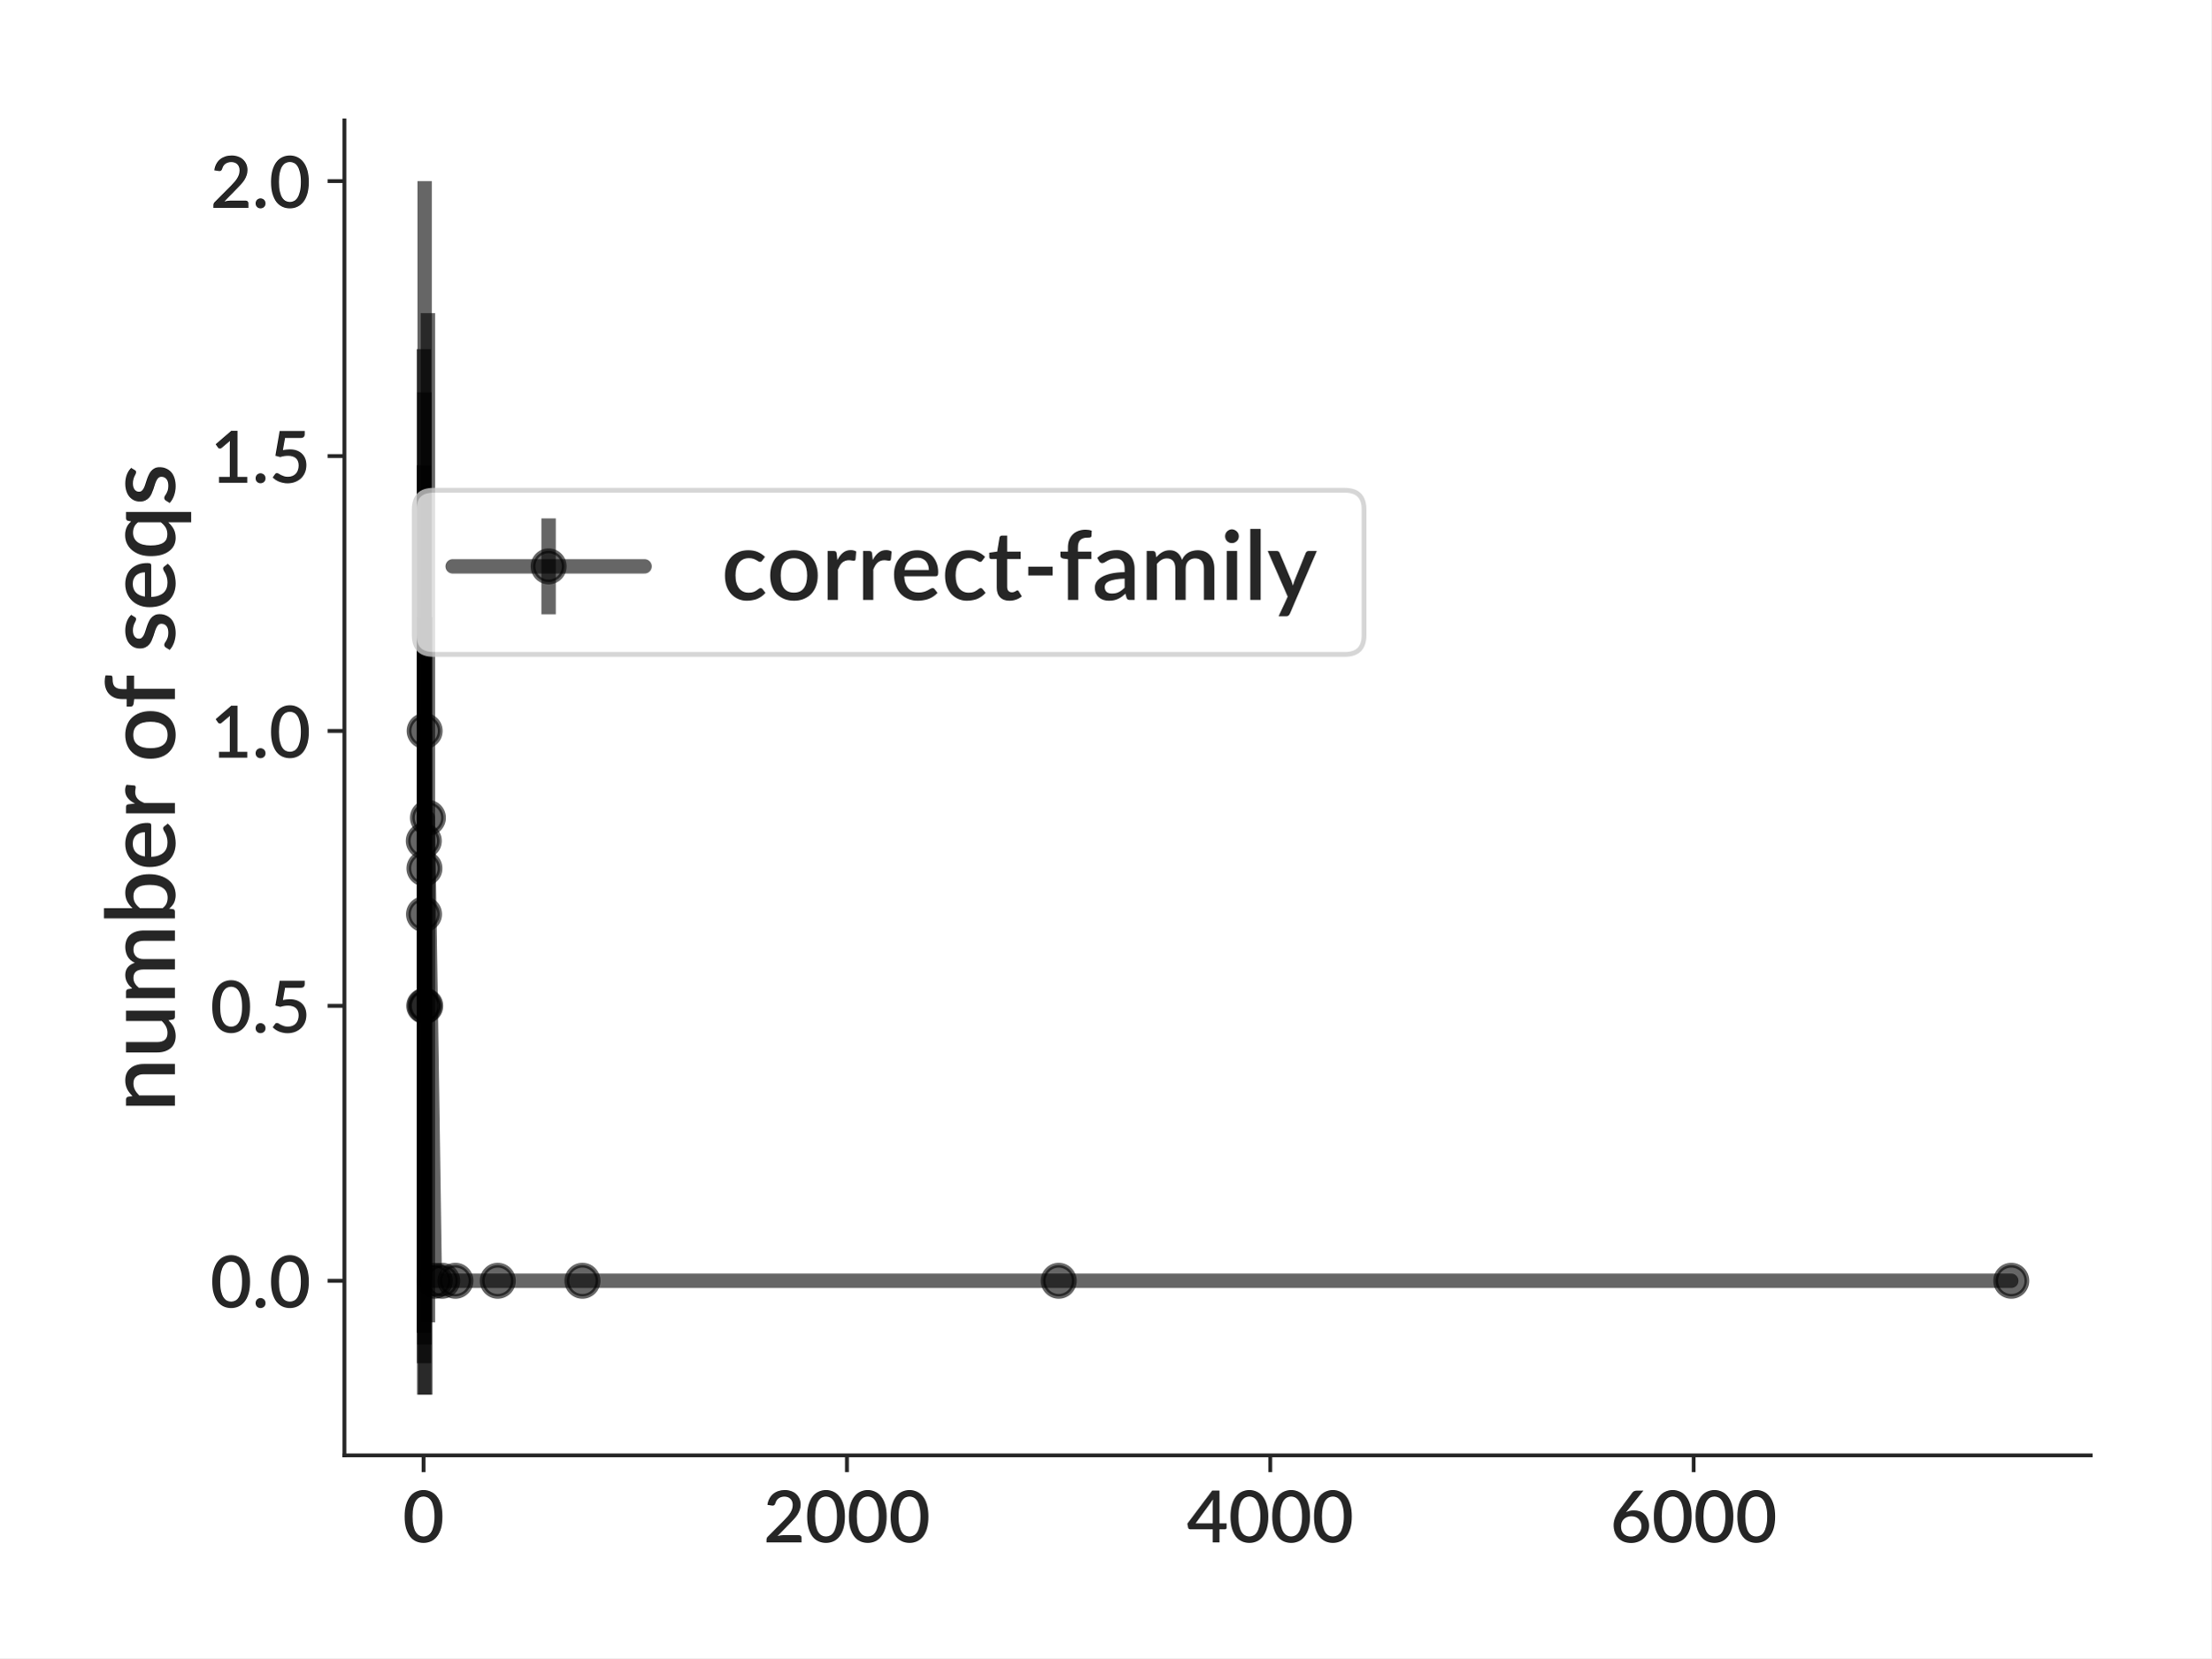
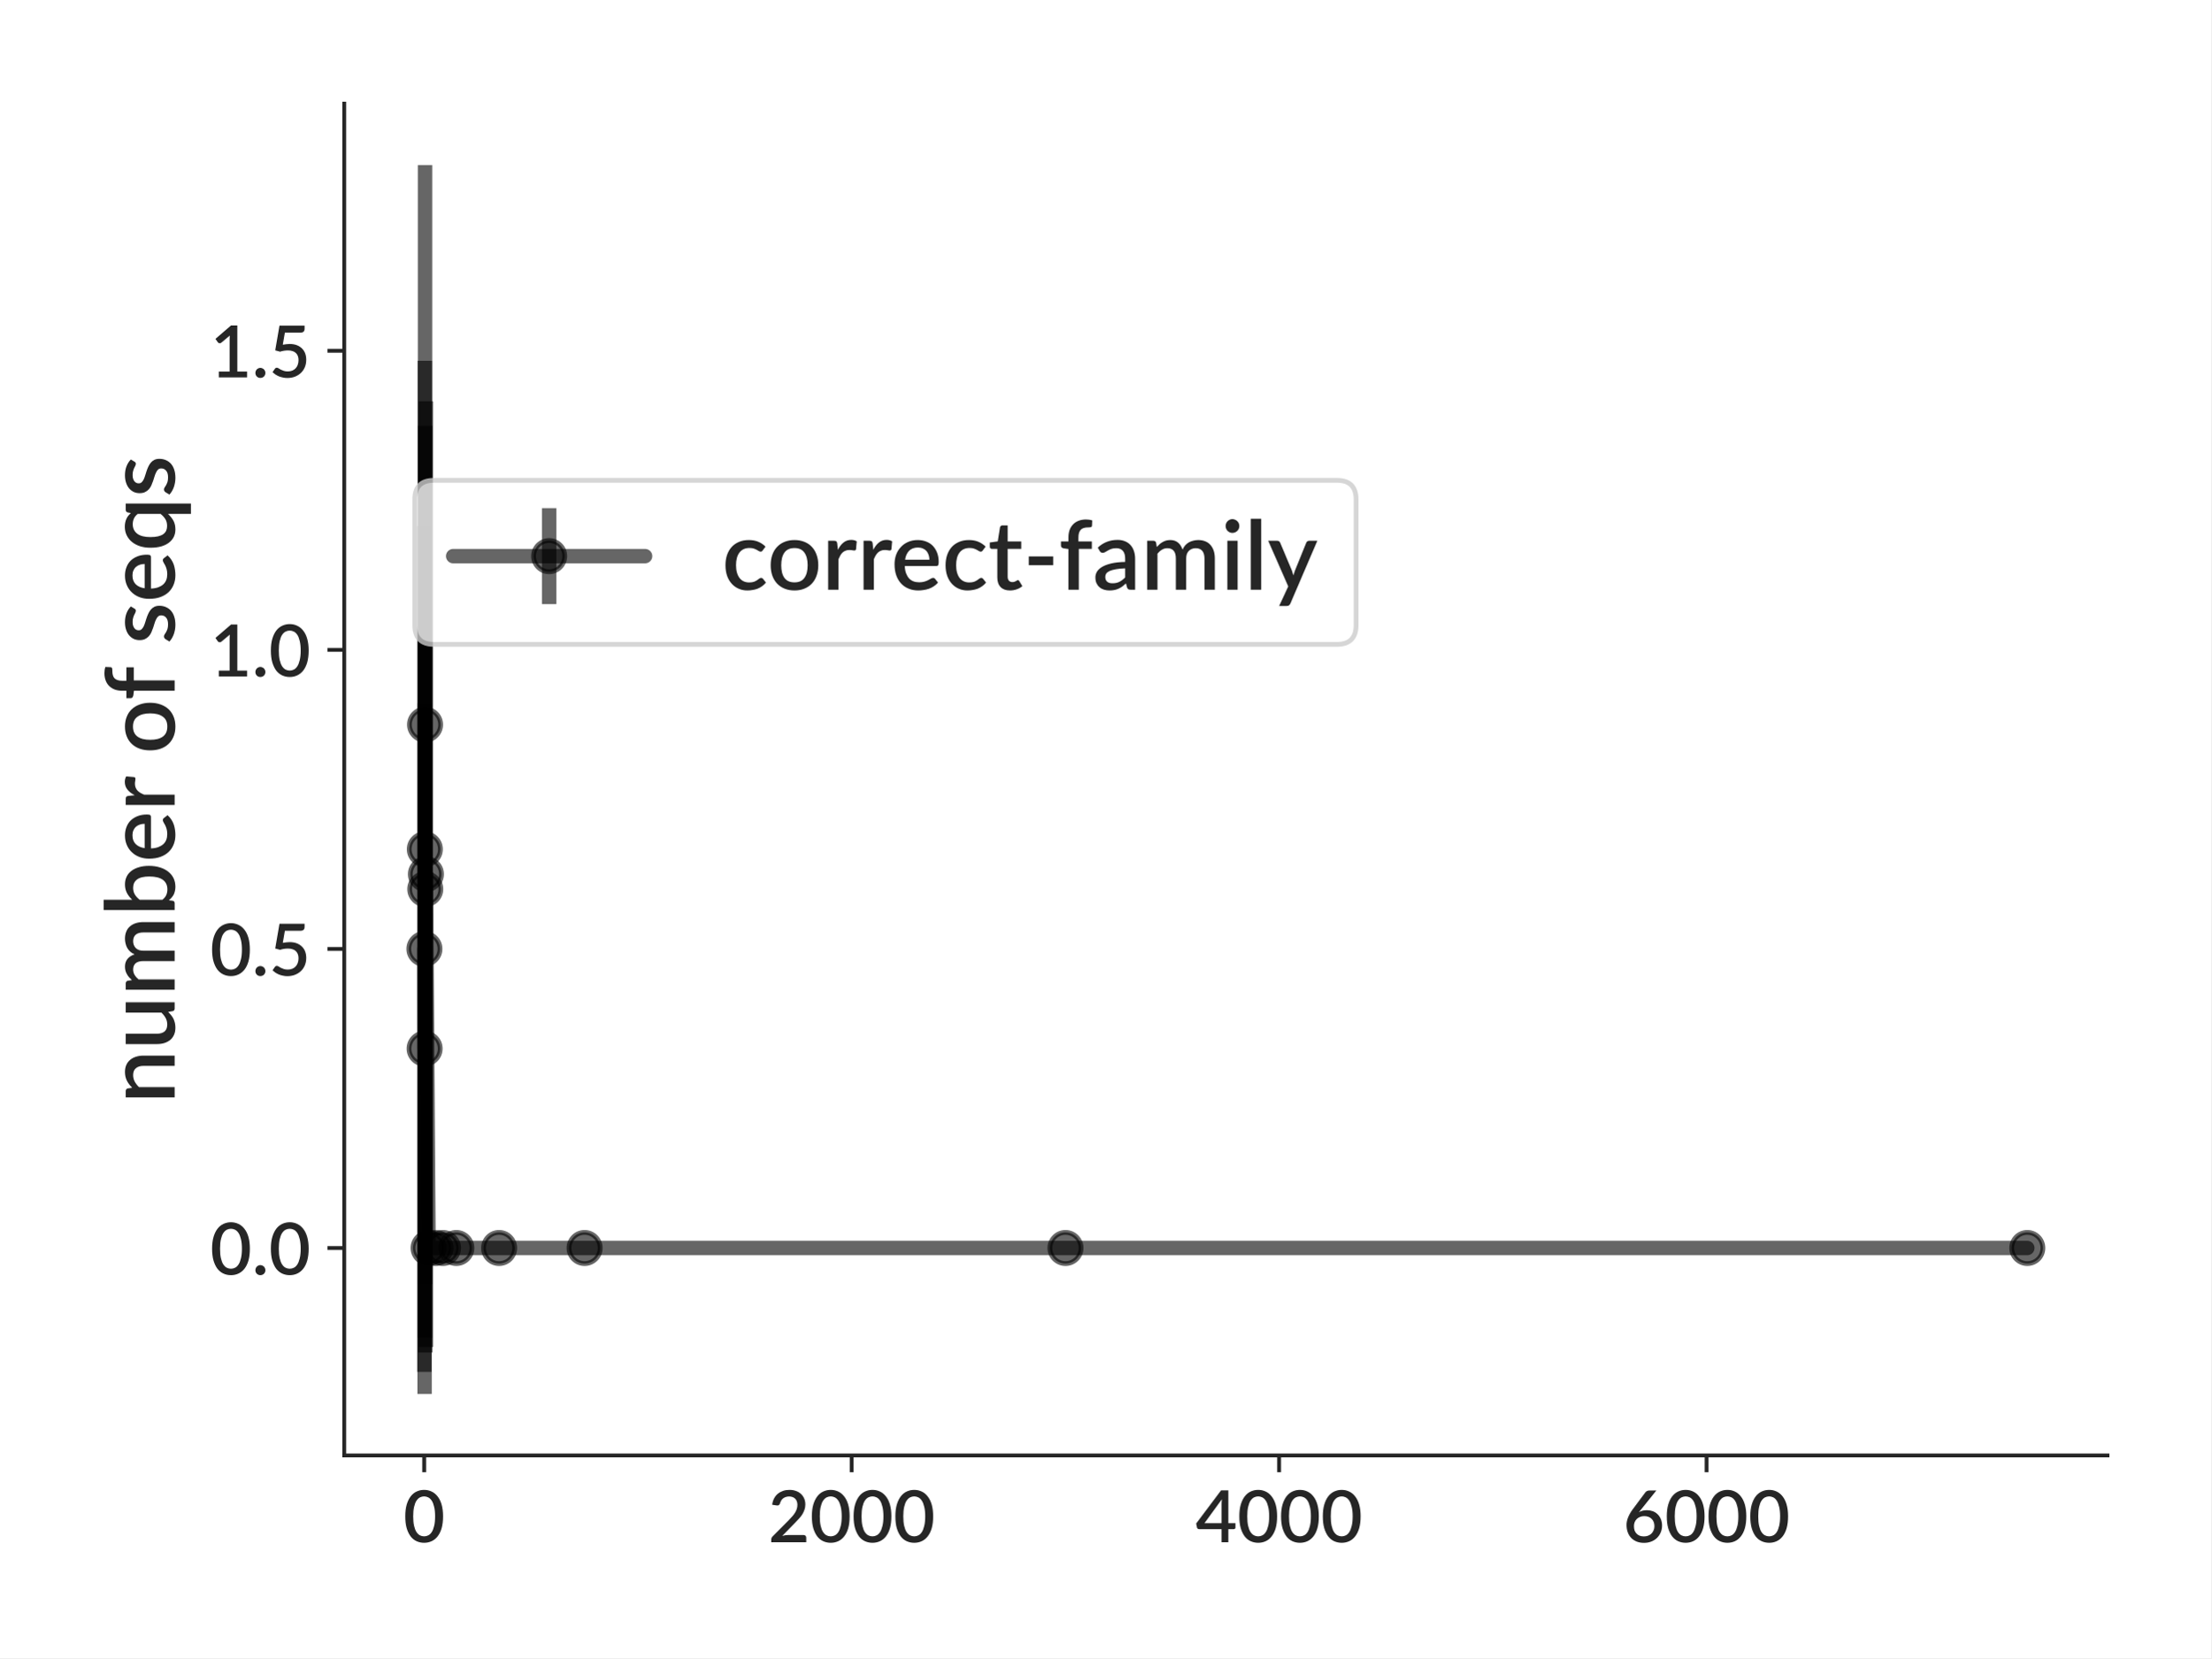
<svg xmlns="http://www.w3.org/2000/svg" xmlns:xlink="http://www.w3.org/1999/xlink" height="345.6pt" version="1.1" viewBox="0 0 460.8 345.6" width="460.8pt">
  <defs>
-     <style type="text/css">
- *{stroke-linecap:butt;stroke-linejoin:round;}
-   </style>
+     <style type="text/css">*{stroke-linecap:butt;stroke-linejoin:round;}</style>
  </defs>
  <g id="figure_1">
    <g id="patch_1">
      <path d="M 0 345.6  L 460.8 345.6  L 460.8 0  L 0 0  z " style="fill:#ffffff;" />
    </g>
    <g id="axes_1">
      <g id="patch_2">
-         <path d="M 71.772 303.343  L 435.7 303.343  L 435.7 25.1  L 71.772 25.1  z " style="fill:#ffffff;" />
+         <path d="M 71.739 303.357  L 439.2 303.357  L 439.2 21.6  L 71.739 21.6  z " style="fill:#ffffff;" />
      </g>
      <g id="matplotlib.axis_1">
        <g id="xtick_1">
          <g id="line2d_1">
            <defs>
-               <path d="M 0 0  L 0 3.5  " id="m2b55e1f43d" style="stroke:#262626;stroke-width:0.8;" />
+               <path d="M 0 0  L 0 3.5  " id="mf6c40d1b76" style="stroke:#262626;stroke-width:0.8;" />
            </defs>
            <g>
-               <use style="fill:#262626;stroke:#262626;stroke-width:0.8;" x="88.27" xlink:href="#m2b55e1f43d" y="303.343" />
+               <use style="fill:#262626;stroke:#262626;stroke-width:0.8;" x="88.397" xlink:href="#mf6c40d1b76" y="303.357" />
            </g>
          </g>
          <g id="text_1">
-             <text style="fill:#262626;font-family:Lato;font-size:15px;font-style:normal;font-weight:600;text-anchor:middle;" transform="rotate(-0, 88.26995, 321.4875)" x="88.27" y="321.488">0</text>
+             <text style="fill:#262626;font-family:Lato;font-size:15px;font-stretch:normal;font-style:normal;font-weight:600;text-anchor:middle;" transform="rotate(-0, 88.39729, 321.457)" x="88.397" y="321.457">0</text>
          </g>
        </g>
        <g id="xtick_2">
          <g id="line2d_2">
            <g>
-               <use style="fill:#262626;stroke:#262626;stroke-width:0.8;" x="176.501" xlink:href="#m2b55e1f43d" y="303.343" />
+               <use style="fill:#262626;stroke:#262626;stroke-width:0.8;" x="177.485" xlink:href="#mf6c40d1b76" y="303.357" />
            </g>
          </g>
          <g id="text_2">
-             <text style="fill:#262626;font-family:Lato;font-size:15px;font-style:normal;font-weight:600;text-anchor:middle;" transform="rotate(-0, 176.5008, 321.4875)" x="176.501" y="321.488">2000</text>
+             <text style="fill:#262626;font-family:Lato;font-size:15px;font-stretch:normal;font-style:normal;font-weight:600;text-anchor:middle;" transform="rotate(-0, 177.4847, 321.457)" x="177.485" y="321.457">2000</text>
          </g>
        </g>
        <g id="xtick_3">
          <g id="line2d_3">
            <g>
-               <use style="fill:#262626;stroke:#262626;stroke-width:0.8;" x="264.732" xlink:href="#m2b55e1f43d" y="303.343" />
+               <use style="fill:#262626;stroke:#262626;stroke-width:0.8;" x="266.572" xlink:href="#mf6c40d1b76" y="303.357" />
            </g>
          </g>
          <g id="text_3">
-             <text style="fill:#262626;font-family:Lato;font-size:15px;font-style:normal;font-weight:600;text-anchor:middle;" transform="rotate(-0, 264.7317, 321.4875)" x="264.732" y="321.488">4000</text>
+             <text style="fill:#262626;font-family:Lato;font-size:15px;font-stretch:normal;font-style:normal;font-weight:600;text-anchor:middle;" transform="rotate(-0, 266.572, 321.457)" x="266.572" y="321.457">4000</text>
          </g>
        </g>
        <g id="xtick_4">
          <g id="line2d_4">
            <g>
-               <use style="fill:#262626;stroke:#262626;stroke-width:0.8;" x="352.963" xlink:href="#m2b55e1f43d" y="303.343" />
+               <use style="fill:#262626;stroke:#262626;stroke-width:0.8;" x="355.659" xlink:href="#mf6c40d1b76" y="303.357" />
            </g>
          </g>
          <g id="text_4">
-             <text style="fill:#262626;font-family:Lato;font-size:15px;font-style:normal;font-weight:600;text-anchor:middle;" transform="rotate(-0, 352.9626, 321.4875)" x="352.963" y="321.488">6000</text>
+             <text style="fill:#262626;font-family:Lato;font-size:15px;font-stretch:normal;font-style:normal;font-weight:600;text-anchor:middle;" transform="rotate(-0, 355.6594, 321.457)" x="355.659" y="321.457">6000</text>
          </g>
        </g>
      </g>
      <g id="matplotlib.axis_2">
        <g id="ytick_1">
          <g id="line2d_5">
            <defs>
-               <path d="M 0 0  L -3.5 0  " id="me0320dac41" style="stroke:#262626;stroke-width:0.8;" />
+               <path d="M 0 0  L -3.5 0  " id="m2650e71889" style="stroke:#262626;stroke-width:0.8;" />
            </defs>
            <g>
-               <use style="fill:#262626;stroke:#262626;stroke-width:0.8;" x="71.772" xlink:href="#me0320dac41" y="266.96" />
+               <use style="fill:#262626;stroke:#262626;stroke-width:0.8;" x="71.739" xlink:href="#m2650e71889" y="260.126" />
            </g>
          </g>
          <g id="text_5">
-             <text style="fill:#262626;font-family:Lato;font-size:15px;font-style:normal;font-weight:600;text-anchor:end;" transform="rotate(-0, 64.77187, 272.5321)" x="64.772" y="272.532">0.0</text>
+             <text style="fill:#262626;font-family:Lato;font-size:15px;font-stretch:normal;font-style:normal;font-weight:600;text-anchor:end;" transform="rotate(-0, 64.73906, 265.6763)" x="64.739" y="265.676">0.0</text>
          </g>
        </g>
        <g id="ytick_2">
          <g id="line2d_6">
            <g>
-               <use style="fill:#262626;stroke:#262626;stroke-width:0.8;" x="71.772" xlink:href="#me0320dac41" y="209.657" />
+               <use style="fill:#262626;stroke:#262626;stroke-width:0.8;" x="71.739" xlink:href="#m2650e71889" y="197.787" />
            </g>
          </g>
          <g id="text_6">
-             <text style="fill:#262626;font-family:Lato;font-size:15px;font-style:normal;font-weight:600;text-anchor:end;" transform="rotate(-0, 64.77187, 215.229)" x="64.772" y="215.229">0.5</text>
+             <text style="fill:#262626;font-family:Lato;font-size:15px;font-stretch:normal;font-style:normal;font-weight:600;text-anchor:end;" transform="rotate(-0, 64.73906, 203.3372)" x="64.739" y="203.337">0.5</text>
          </g>
        </g>
        <g id="ytick_3">
          <g id="line2d_7">
            <g>
-               <use style="fill:#262626;stroke:#262626;stroke-width:0.8;" x="71.772" xlink:href="#me0320dac41" y="152.354" />
+               <use style="fill:#262626;stroke:#262626;stroke-width:0.8;" x="71.739" xlink:href="#m2650e71889" y="135.448" />
            </g>
          </g>
          <g id="text_7">
-             <text style="fill:#262626;font-family:Lato;font-size:15px;font-style:normal;font-weight:600;text-anchor:end;" transform="rotate(-0, 64.77187, 157.9259)" x="64.772" y="157.926">1.0</text>
+             <text style="fill:#262626;font-family:Lato;font-size:15px;font-stretch:normal;font-style:normal;font-weight:600;text-anchor:end;" transform="rotate(-0, 64.73906, 140.9981)" x="64.739" y="140.998">1.0</text>
          </g>
        </g>
        <g id="ytick_4">
          <g id="line2d_8">
            <g>
-               <use style="fill:#262626;stroke:#262626;stroke-width:0.8;" x="71.772" xlink:href="#me0320dac41" y="95.051" />
+               <use style="fill:#262626;stroke:#262626;stroke-width:0.8;" x="71.739" xlink:href="#m2650e71889" y="73.109" />
            </g>
          </g>
          <g id="text_8">
-             <text style="fill:#262626;font-family:Lato;font-size:15px;font-style:normal;font-weight:600;text-anchor:end;" transform="rotate(-0, 64.77187, 100.6228)" x="64.772" y="100.623">1.5</text>
+             <text style="fill:#262626;font-family:Lato;font-size:15px;font-stretch:normal;font-style:normal;font-weight:600;text-anchor:end;" transform="rotate(-0, 64.73906, 78.65903)" x="64.739" y="78.659">1.5</text>
          </g>
        </g>
-         <g id="ytick_5">
-           <g id="line2d_9">
-             <g>
-               <use style="fill:#262626;stroke:#262626;stroke-width:0.8;" x="71.772" xlink:href="#me0320dac41" y="37.747" />
-             </g>
-           </g>
-           <g id="text_9">
-             <text style="fill:#262626;font-family:Lato;font-size:15px;font-style:normal;font-weight:600;text-anchor:end;" transform="rotate(-0, 64.77187, 43.31967)" x="64.772" y="43.32">2.0</text>
+         <g id="text_9">
+           <text style="fill:#262626;font-family:Lato;font-size:20px;font-stretch:normal;font-style:normal;font-weight:600;text-anchor:middle;" transform="rotate(-90, 36.4, 162.4785)" x="36.4" y="162.479">number of seqs</text>
+         </g>
+       </g>
+       <g id="LineCollection_1">
+         <path clip-path="url(#p162429f64b)" d="M 88.442 285.948  L 88.442 109.626  " style="fill:none;stroke:#000000;stroke-opacity:0.6;stroke-width:3;" />
+         <path clip-path="url(#p162429f64b)" d="M 88.486 290.55  L 88.486 146.584  " style="fill:none;stroke:#000000;stroke-opacity:0.6;stroke-width:3;" />
+         <path clip-path="url(#p162429f64b)" d="M 88.531 278.807  L 88.531 75.208  " style="fill:none;stroke:#000000;stroke-opacity:0.6;stroke-width:3;" />
+         <path clip-path="url(#p162429f64b)" d="M 88.575 267.659  L 88.575 34.407  " style="fill:none;stroke:#000000;stroke-opacity:0.6;stroke-width:3;" />
+         <path clip-path="url(#p162429f64b)" d="M 88.62 281.895  L 88.62 88.744  " style="fill:none;stroke:#000000;stroke-opacity:0.6;stroke-width:3;" />
+         <path clip-path="url(#p162429f64b)" d="M 88.754 280.769  L 88.754 83.636  " style="fill:none;stroke:#000000;stroke-opacity:0.6;stroke-width:3;" />
+         <path clip-path="url(#p162429f64b)" d="M 89.31 260.126  L 89.31 260.126  " style="fill:none;stroke:#000000;stroke-opacity:0.6;stroke-width:3;" />
+         <path clip-path="url(#p162429f64b)" d="M 90.758 260.126  L 90.758 260.126  " style="fill:none;stroke:#000000;stroke-opacity:0.6;stroke-width:3;" />
+         <path clip-path="url(#p162429f64b)" d="M 92.317 260.126  L 92.317 260.126  " style="fill:none;stroke:#000000;stroke-opacity:0.6;stroke-width:3;" />
+         <path clip-path="url(#p162429f64b)" d="M 95.101 260.126  L 95.101 260.126  " style="fill:none;stroke:#000000;stroke-opacity:0.6;stroke-width:3;" />
+         <path clip-path="url(#p162429f64b)" d="M 104.01 260.126  L 104.01 260.126  " style="fill:none;stroke:#000000;stroke-opacity:0.6;stroke-width:3;" />
+         <path clip-path="url(#p162429f64b)" d="M 121.827 260.126  L 121.827 260.126  " style="fill:none;stroke:#000000;stroke-opacity:0.6;stroke-width:3;" />
+         <path clip-path="url(#p162429f64b)" d="M 222.051 260.126  L 222.051 260.126  " style="fill:none;stroke:#000000;stroke-opacity:0.6;stroke-width:3;" />
+         <path clip-path="url(#p162429f64b)" d="M 422.497 260.126  L 422.497 260.126  " style="fill:none;stroke:#000000;stroke-opacity:0.6;stroke-width:3;" />
+       </g>
+       <g id="line2d_9">
+         <path clip-path="url(#p162429f64b)" d="M 88.442 197.787  L 88.486 218.567  L 88.531 177.008  L 88.575 151.033  L 88.62 185.319  L 88.754 182.202  L 89.31 260.126  L 90.758 260.126  L 92.317 260.126  L 95.101 260.126  L 104.01 260.126  L 121.827 260.126  L 222.051 260.126  L 422.497 260.126  " style="fill:none;stroke:#000000;stroke-linecap:round;stroke-opacity:0.6;stroke-width:3;" />
+         <defs>
+           <path d="M 0 3.25  C 0.862 3.25 1.689 2.908 2.298 2.298  C 2.908 1.689 3.25 0.862 3.25 0  C 3.25 -0.862 2.908 -1.689 2.298 -2.298  C 1.689 -2.908 0.862 -3.25 0 -3.25  C -0.862 -3.25 -1.689 -2.908 -2.298 -2.298  C -2.908 -1.689 -3.25 -0.862 -3.25 0  C -3.25 0.862 -2.908 1.689 -2.298 2.298  C -1.689 2.908 -0.862 3.25 0 3.25  z " id="m155757d9e1" style="stroke:#000000;stroke-opacity:0.6;" />
+         </defs>
+         <g clip-path="url(#p162429f64b)">
+           <use style="fill-opacity:0.6;stroke:#000000;stroke-opacity:0.6;" x="88.442" xlink:href="#m155757d9e1" y="197.787" />
+           <use style="fill-opacity:0.6;stroke:#000000;stroke-opacity:0.6;" x="88.486" xlink:href="#m155757d9e1" y="218.567" />
+           <use style="fill-opacity:0.6;stroke:#000000;stroke-opacity:0.6;" x="88.531" xlink:href="#m155757d9e1" y="177.008" />
+           <use style="fill-opacity:0.6;stroke:#000000;stroke-opacity:0.6;" x="88.575" xlink:href="#m155757d9e1" y="151.033" />
+           <use style="fill-opacity:0.6;stroke:#000000;stroke-opacity:0.6;" x="88.62" xlink:href="#m155757d9e1" y="185.319" />
+           <use style="fill-opacity:0.6;stroke:#000000;stroke-opacity:0.6;" x="88.754" xlink:href="#m155757d9e1" y="182.202" />
+           <use style="fill-opacity:0.6;stroke:#000000;stroke-opacity:0.6;" x="89.31" xlink:href="#m155757d9e1" y="260.126" />
+           <use style="fill-opacity:0.6;stroke:#000000;stroke-opacity:0.6;" x="90.758" xlink:href="#m155757d9e1" y="260.126" />
+           <use style="fill-opacity:0.6;stroke:#000000;stroke-opacity:0.6;" x="92.317" xlink:href="#m155757d9e1" y="260.126" />
+           <use style="fill-opacity:0.6;stroke:#000000;stroke-opacity:0.6;" x="95.101" xlink:href="#m155757d9e1" y="260.126" />
+           <use style="fill-opacity:0.6;stroke:#000000;stroke-opacity:0.6;" x="104.01" xlink:href="#m155757d9e1" y="260.126" />
+           <use style="fill-opacity:0.6;stroke:#000000;stroke-opacity:0.6;" x="121.827" xlink:href="#m155757d9e1" y="260.126" />
+           <use style="fill-opacity:0.6;stroke:#000000;stroke-opacity:0.6;" x="222.051" xlink:href="#m155757d9e1" y="260.126" />
+           <use style="fill-opacity:0.6;stroke:#000000;stroke-opacity:0.6;" x="422.497" xlink:href="#m155757d9e1" y="260.126" />
+         </g>
+       </g>
+       <g id="patch_3">
+         <path d="M 71.739 303.357  L 71.739 21.6  " style="fill:none;stroke:#262626;stroke-linecap:square;stroke-linejoin:miter;stroke-width:0.8;" />
+       </g>
+       <g id="patch_4">
+         <path d="M 71.739 303.357  L 439.2 303.357  " style="fill:none;stroke:#262626;stroke-linecap:square;stroke-linejoin:miter;stroke-width:0.8;" />
+       </g>
+       <g id="legend_1">
+         <g id="patch_5">
+           <path d="M 90.438 134.303  L 278.613 134.303  Q 282.613 134.303 282.613 130.303  L 282.613 104.112  Q 282.613 100.112 278.613 100.112  L 90.438 100.112  Q 86.438 100.112 86.438 104.112  L 86.438 130.303  Q 86.438 134.303 90.438 134.303  z " style="fill:#ffffff;opacity:0.8;stroke:#cccccc;stroke-linejoin:miter;" />
+         </g>
+         <g id="LineCollection_2">
+           <path d="M 114.438 125.912  L 114.438 105.912  " style="fill:none;stroke:#000000;stroke-opacity:0.6;stroke-width:3;" />
+         </g>
+         <g id="line2d_10">
+           <path d="M 94.438 115.912  L 134.438 115.912  " style="fill:none;stroke:#000000;stroke-linecap:round;stroke-opacity:0.6;stroke-width:3;" />
+         </g>
+         <g id="line2d_11">
+           <g>
+             <use style="fill-opacity:0.6;stroke:#000000;stroke-opacity:0.6;" x="114.438" xlink:href="#m155757d9e1" y="115.912" />
          </g>
        </g>
        <g id="text_10">
-           <text style="fill:#262626;font-family:Lato;font-size:20px;font-style:normal;font-weight:600;text-anchor:middle;" transform="rotate(-90, 36.45938, 164.2215)" x="36.459" y="164.221">number of seqs</text>
-         </g>
-       </g>
-       <g id="LineCollection_1">
-         <path clip-path="url(#p2af9dba98f)" d="M 88.314 277.782  L 88.314 72.768  " style="fill:none;stroke:#000000;stroke-opacity:0.6;stroke-width:3;" />
-         <path clip-path="url(#p2af9dba98f)" d="M 88.358 284.131  L 88.358 96.98  " style="fill:none;stroke:#000000;stroke-opacity:0.6;stroke-width:3;" />
-         <path clip-path="url(#p2af9dba98f)" d="M 88.402 290.696  L 88.402 128.618  " style="fill:none;stroke:#000000;stroke-opacity:0.6;stroke-width:3;" />
-         <path clip-path="url(#p2af9dba98f)" d="M 88.446 280.257  L 88.446 81.753  " style="fill:none;stroke:#000000;stroke-opacity:0.6;stroke-width:3;" />
-         <path clip-path="url(#p2af9dba98f)" d="M 88.491 266.96  L 88.491 37.747  " style="fill:none;stroke:#000000;stroke-opacity:0.6;stroke-width:3;" />
-         <path clip-path="url(#p2af9dba98f)" d="M 88.623 290.696  L 88.623 128.618  " style="fill:none;stroke:#000000;stroke-opacity:0.6;stroke-width:3;" />
-         <path clip-path="url(#p2af9dba98f)" d="M 89.174 275.619  L 89.174 65.279  " style="fill:none;stroke:#000000;stroke-opacity:0.6;stroke-width:3;" />
-         <path clip-path="url(#p2af9dba98f)" d="M 90.608 266.96  L 90.608 266.96  " style="fill:none;stroke:#000000;stroke-opacity:0.6;stroke-width:3;" />
-         <path clip-path="url(#p2af9dba98f)" d="M 92.152 266.96  L 92.152 266.96  " style="fill:none;stroke:#000000;stroke-opacity:0.6;stroke-width:3;" />
-         <path clip-path="url(#p2af9dba98f)" d="M 94.909 266.96  L 94.909 266.96  " style="fill:none;stroke:#000000;stroke-opacity:0.6;stroke-width:3;" />
-         <path clip-path="url(#p2af9dba98f)" d="M 103.732 266.96  L 103.732 266.96  " style="fill:none;stroke:#000000;stroke-opacity:0.6;stroke-width:3;" />
-         <path clip-path="url(#p2af9dba98f)" d="M 121.379 266.96  L 121.379 266.96  " style="fill:none;stroke:#000000;stroke-opacity:0.6;stroke-width:3;" />
-         <path clip-path="url(#p2af9dba98f)" d="M 220.638 266.96  L 220.638 266.96  " style="fill:none;stroke:#000000;stroke-opacity:0.6;stroke-width:3;" />
-         <path clip-path="url(#p2af9dba98f)" d="M 419.158 266.96  L 419.158 266.96  " style="fill:none;stroke:#000000;stroke-opacity:0.6;stroke-width:3;" />
-       </g>
-       <g id="line2d_10">
-         <path clip-path="url(#p2af9dba98f)" d="M 88.314 175.275  L 88.358 190.556  L 88.402 209.657  L 88.446 181.005  L 88.491 152.354  L 88.623 209.657  L 89.174 170.449  L 90.608 266.96  L 92.152 266.96  L 94.909 266.96  L 103.732 266.96  L 121.379 266.96  L 220.638 266.96  L 419.158 266.96  " style="fill:none;stroke:#000000;stroke-linecap:round;stroke-opacity:0.6;stroke-width:3;" />
-         <defs>
-           <path d="M 0 3.25  C 0.862 3.25 1.689 2.908 2.298 2.298  C 2.908 1.689 3.25 0.862 3.25 0  C 3.25 -0.862 2.908 -1.689 2.298 -2.298  C 1.689 -2.908 0.862 -3.25 0 -3.25  C -0.862 -3.25 -1.689 -2.908 -2.298 -2.298  C -2.908 -1.689 -3.25 -0.862 -3.25 0  C -3.25 0.862 -2.908 1.689 -2.298 2.298  C -1.689 2.908 -0.862 3.25 0 3.25  z " id="m60c33e7436" style="stroke:#000000;stroke-opacity:0.6;" />
-         </defs>
-         <g clip-path="url(#p2af9dba98f)">
-           <use style="fill-opacity:0.6;stroke:#000000;stroke-opacity:0.6;" x="88.314" xlink:href="#m60c33e7436" y="175.275" />
-           <use style="fill-opacity:0.6;stroke:#000000;stroke-opacity:0.6;" x="88.358" xlink:href="#m60c33e7436" y="190.556" />
-           <use style="fill-opacity:0.6;stroke:#000000;stroke-opacity:0.6;" x="88.402" xlink:href="#m60c33e7436" y="209.657" />
-           <use style="fill-opacity:0.6;stroke:#000000;stroke-opacity:0.6;" x="88.446" xlink:href="#m60c33e7436" y="181.005" />
-           <use style="fill-opacity:0.6;stroke:#000000;stroke-opacity:0.6;" x="88.491" xlink:href="#m60c33e7436" y="152.354" />
-           <use style="fill-opacity:0.6;stroke:#000000;stroke-opacity:0.6;" x="88.623" xlink:href="#m60c33e7436" y="209.657" />
-           <use style="fill-opacity:0.6;stroke:#000000;stroke-opacity:0.6;" x="89.174" xlink:href="#m60c33e7436" y="170.449" />
-           <use style="fill-opacity:0.6;stroke:#000000;stroke-opacity:0.6;" x="90.608" xlink:href="#m60c33e7436" y="266.96" />
-           <use style="fill-opacity:0.6;stroke:#000000;stroke-opacity:0.6;" x="92.152" xlink:href="#m60c33e7436" y="266.96" />
-           <use style="fill-opacity:0.6;stroke:#000000;stroke-opacity:0.6;" x="94.909" xlink:href="#m60c33e7436" y="266.96" />
-           <use style="fill-opacity:0.6;stroke:#000000;stroke-opacity:0.6;" x="103.732" xlink:href="#m60c33e7436" y="266.96" />
-           <use style="fill-opacity:0.6;stroke:#000000;stroke-opacity:0.6;" x="121.379" xlink:href="#m60c33e7436" y="266.96" />
-           <use style="fill-opacity:0.6;stroke:#000000;stroke-opacity:0.6;" x="220.638" xlink:href="#m60c33e7436" y="266.96" />
-           <use style="fill-opacity:0.6;stroke:#000000;stroke-opacity:0.6;" x="419.158" xlink:href="#m60c33e7436" y="266.96" />
-         </g>
-       </g>
-       <g id="patch_3">
-         <path d="M 71.772 303.343  L 71.772 25.1  " style="fill:none;stroke:#262626;stroke-linecap:square;stroke-linejoin:miter;stroke-width:0.8;" />
-       </g>
-       <g id="patch_4">
-         <path d="M 71.772 303.343  L 435.7 303.343  " style="fill:none;stroke:#262626;stroke-linecap:square;stroke-linejoin:miter;stroke-width:0.8;" />
-       </g>
-       <g id="legend_1">
-         <g id="patch_5">
-           <path d="M 90.329 136.397  L 280.267 136.397  Q 284.267 136.397 284.267 132.397  L 284.267 106.188  Q 284.267 102.188 280.267 102.188  L 90.329 102.188  Q 86.329 102.188 86.329 106.188  L 86.329 132.397  Q 86.329 136.397 90.329 136.397  z " style="fill:#ffffff;opacity:0.8;stroke:#cccccc;stroke-linejoin:miter;" />
-         </g>
-         <g id="LineCollection_2">
-           <path d="M 114.329 128.047  L 114.329 108.047  " style="fill:none;stroke:#000000;stroke-opacity:0.6;stroke-width:3;" />
-         </g>
-         <g id="line2d_11">
-           <path d="M 94.329 118.047  L 134.329 118.047  " style="fill:none;stroke:#000000;stroke-linecap:round;stroke-opacity:0.6;stroke-width:3;" />
-         </g>
-         <g id="line2d_12">
-           <g>
-             <use style="fill-opacity:0.6;stroke:#000000;stroke-opacity:0.6;" x="114.329" xlink:href="#m60c33e7436" y="118.047" />
-           </g>
-         </g>
-         <g id="text_11">
-           <text style="fill:#262626;font-family:Lato;font-size:20px;font-style:normal;font-weight:600;text-anchor:start;" transform="rotate(-0, 150.329, 125.0472)" x="150.329" y="125.047">correct-family</text>
+           <text style="fill:#262626;font-family:Lato;font-size:20px;font-stretch:normal;font-style:normal;font-weight:600;text-anchor:start;" transform="rotate(-0, 150.4375, 122.9122)" x="150.438" y="122.912">correct-family</text>
        </g>
      </g>
    </g>
  </g>
  <defs>
-     <clipPath id="p2af9dba98f">
-       <rect height="278.243" width="363.928" x="71.772" y="25.1" />
+     <clipPath id="p162429f64b">
+       <rect height="281.757" width="367.461" x="71.739" y="21.6" />
    </clipPath>
  </defs>
</svg>
